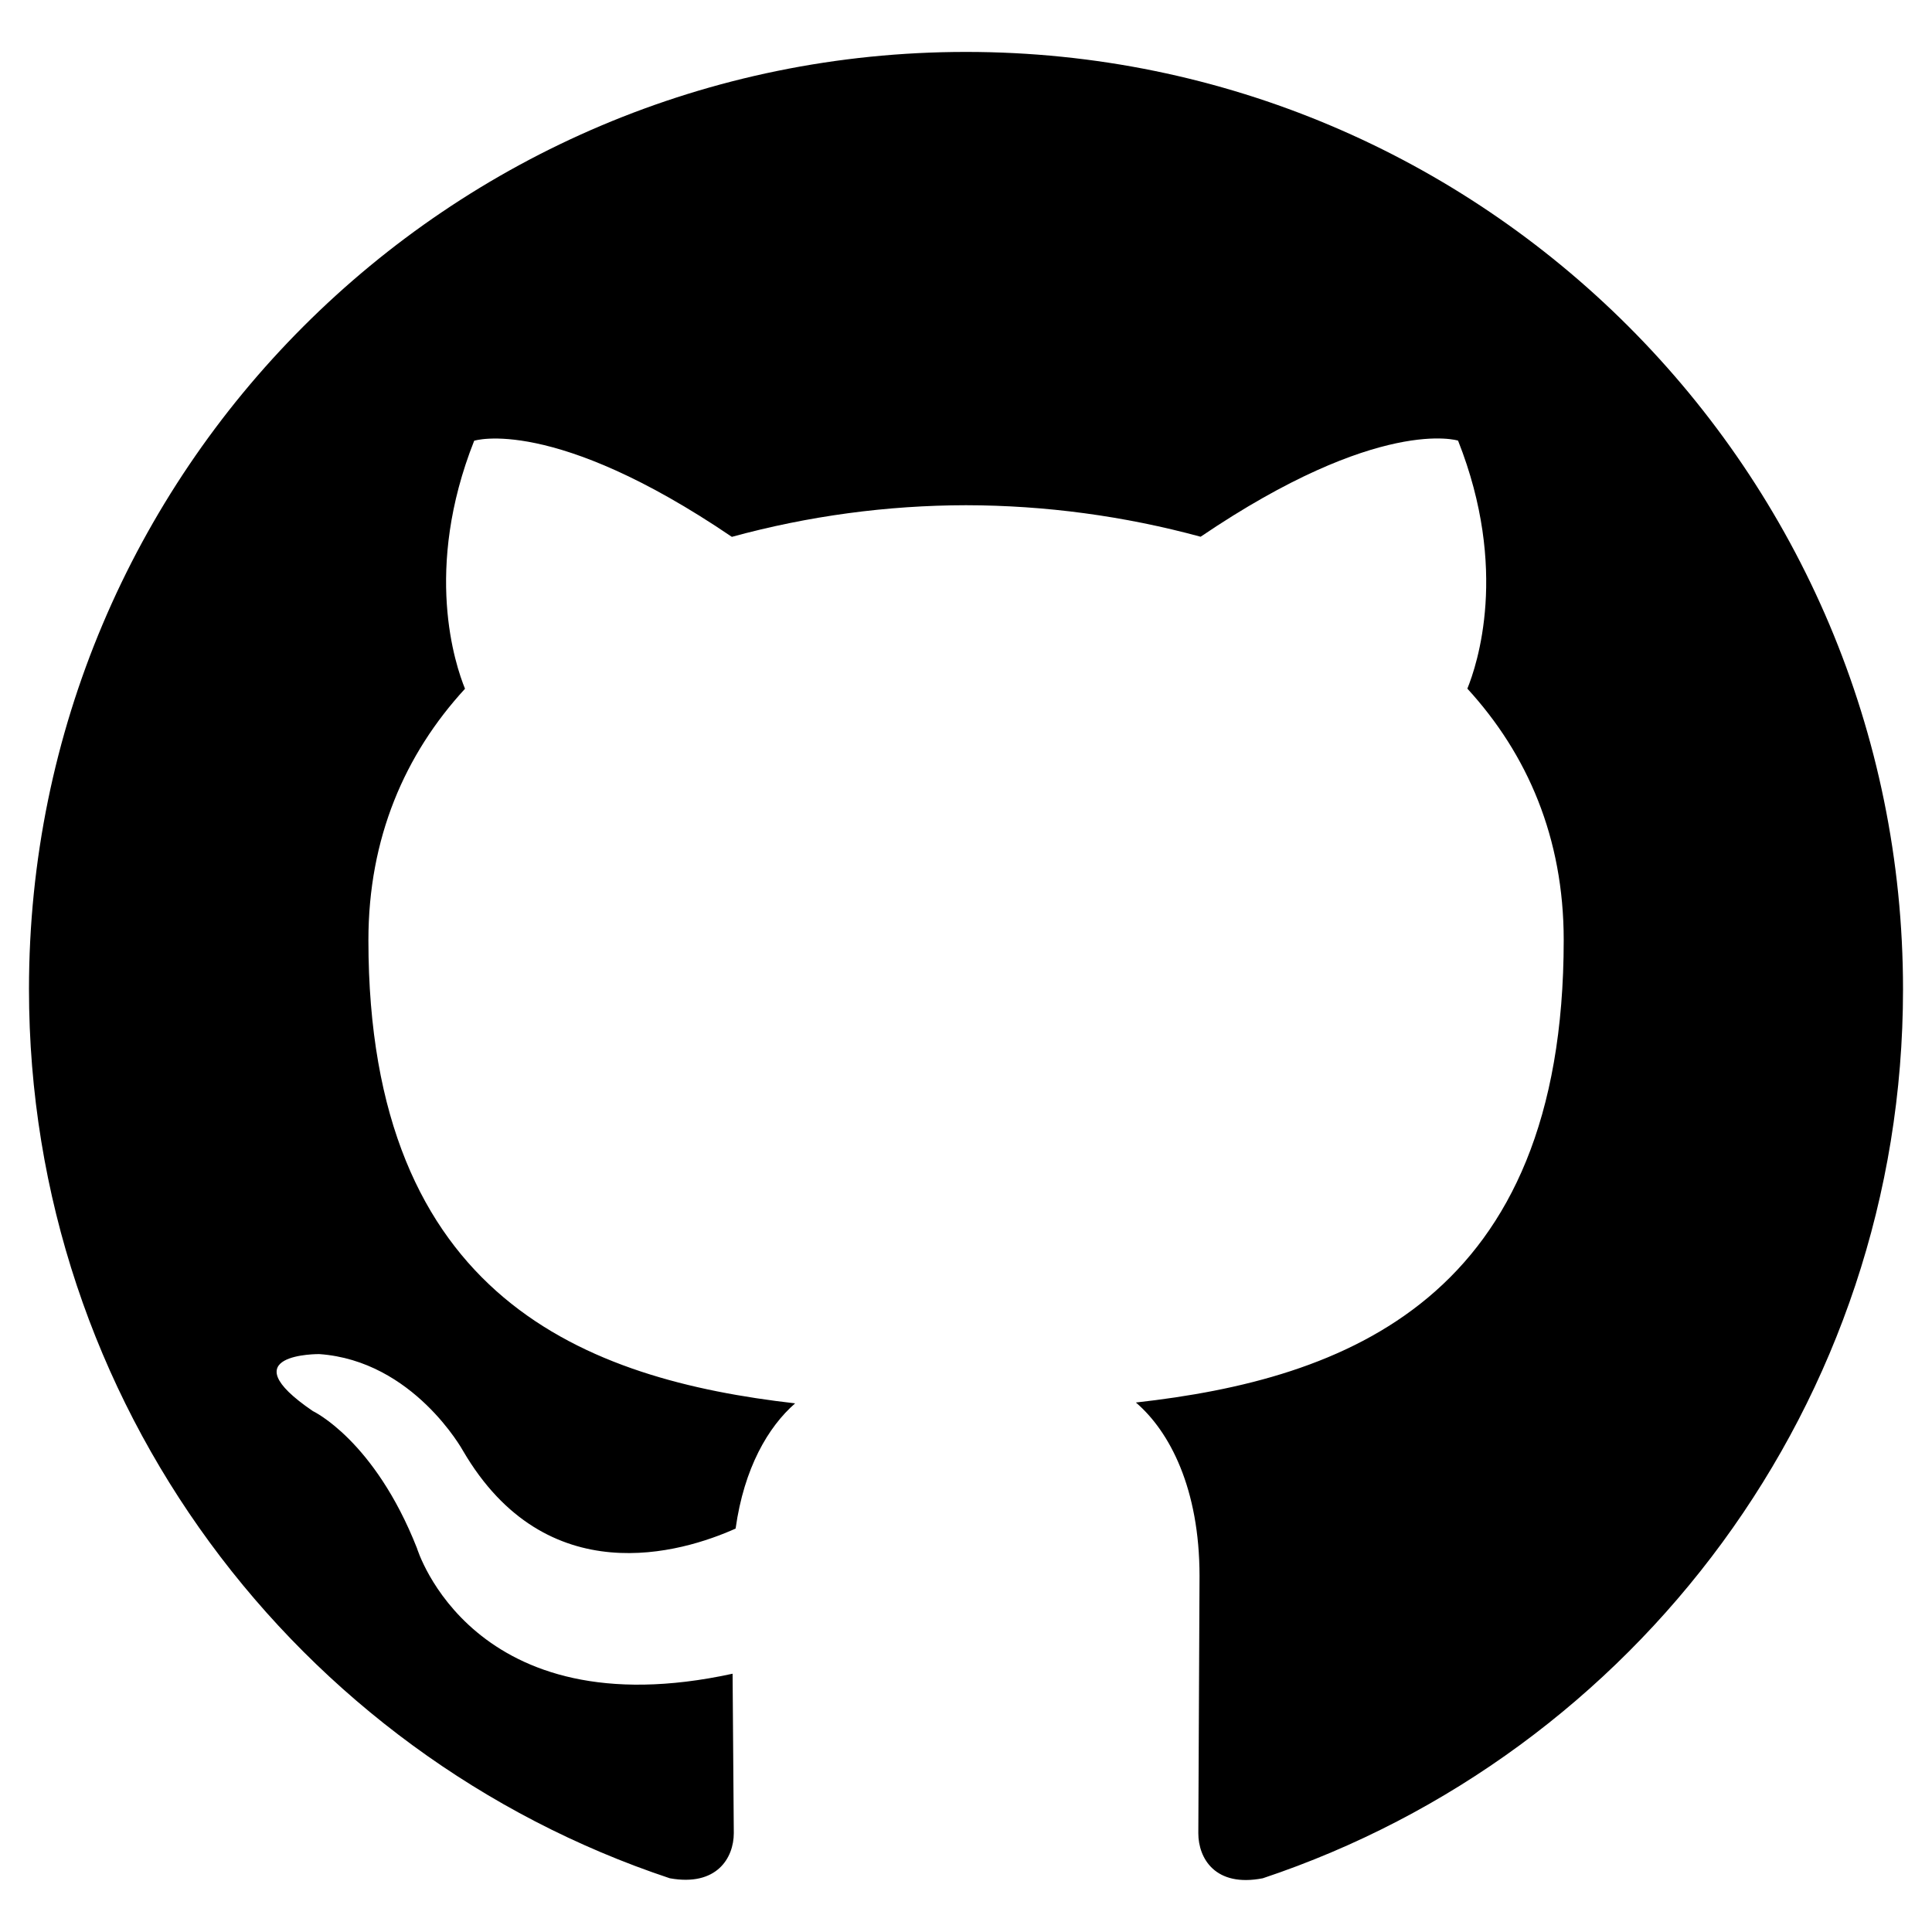
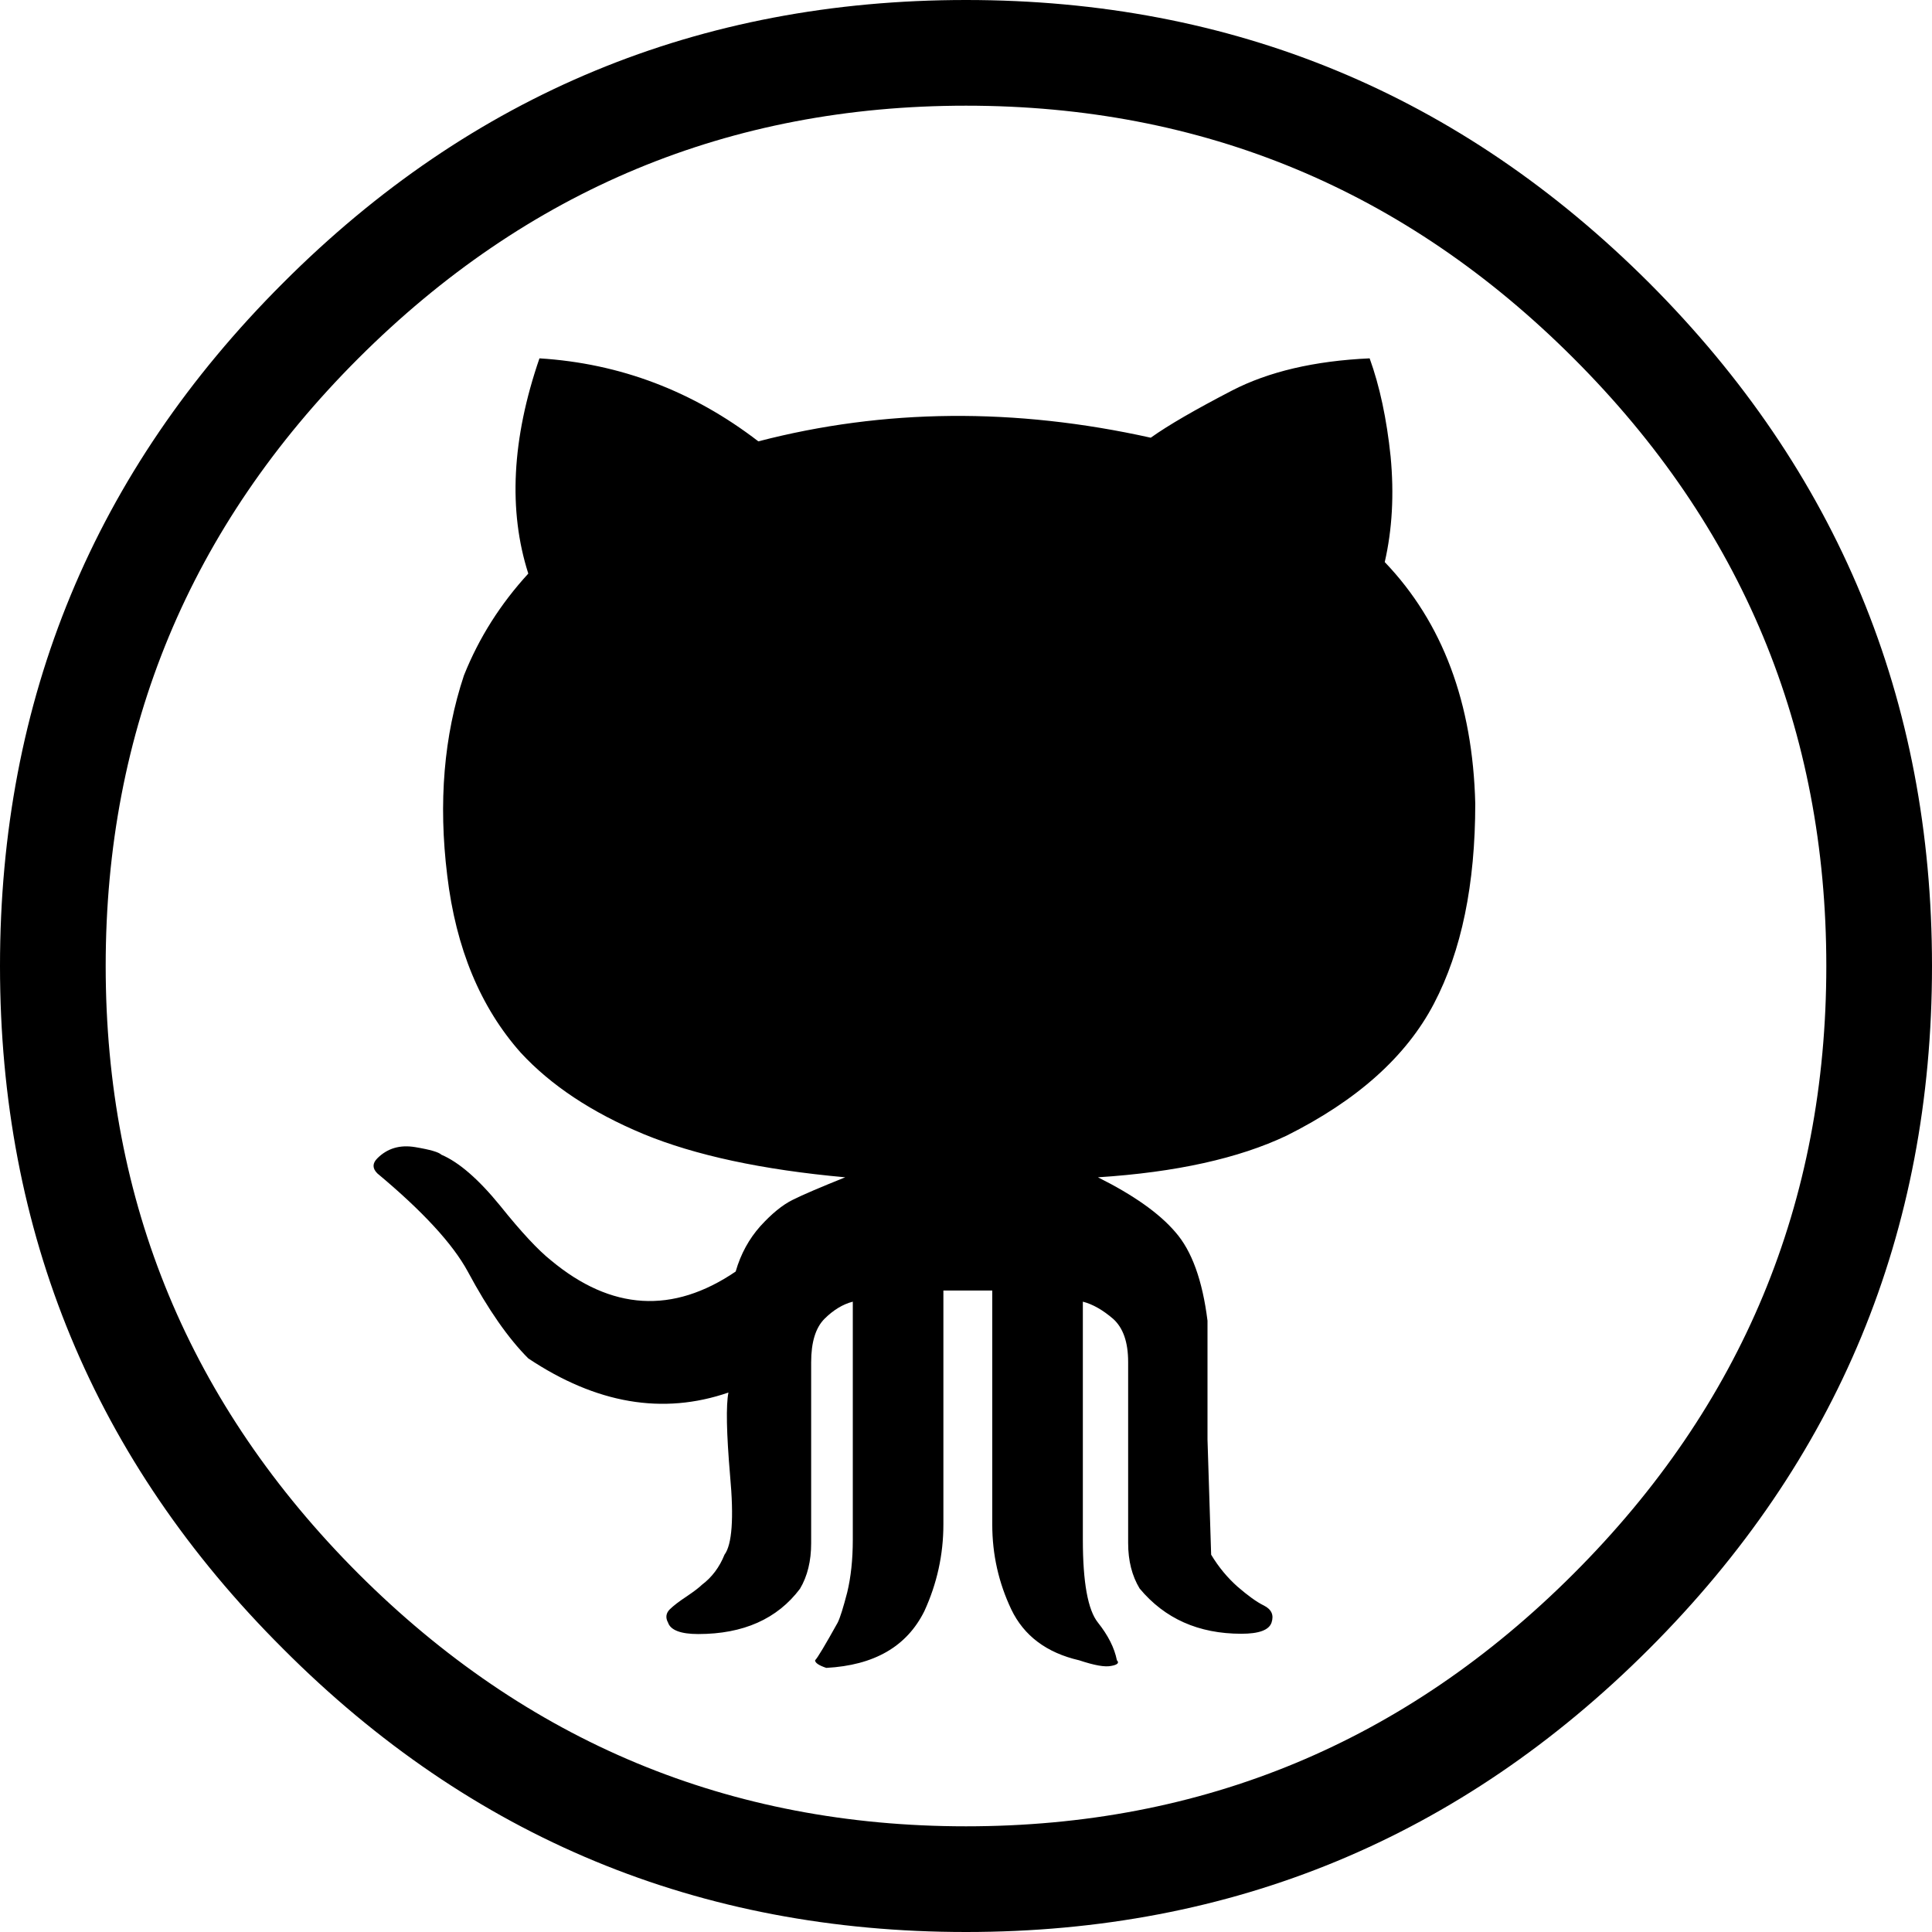
- <svg xmlns="http://www.w3.org/2000/svg" viewBox="0 0 16 16" width="16" height="16">
-   <path fill="currentColor" d="M8 .43C3.714.43.24 3.905.24 8.192c0 3.428 2.223 6.337 5.307 7.363.388.07.53-.168.53-.374l-.01-1.32c-2.16.47-2.614-1.04-2.614-1.04-.353-.896-.862-1.135-.862-1.135-.705-.48.053-.472.053-.472.78.055 1.19.8 1.19.8.692 1.186 1.816.843 2.258.645.07-.502.27-.843.493-1.037-1.723-.197-3.534-.862-3.534-3.836 0-.847.302-1.54.8-2.082-.08-.197-.347-.986.076-2.054 0 0 .652-.21 2.134.796A7.39 7.39 0 0 1 8 4.184a7.45 7.45 0 0 1 1.943.261c1.482-1.004 2.132-.796 2.132-.796.423 1.068.157 1.857.077 2.054.497.542.798 1.235.798 2.082 0 2.98-1.814 3.637-3.543 3.83.28.24.527.713.527 1.437l-.01 2.13c0 .208.14.45.534.373 3.08-1.028 5.302-3.935 5.302-7.362C15.76 3.906 12.285.43 8 .43z" />
+ <svg xmlns="http://www.w3.org/2000/svg" width="27px" height="27px" viewBox="0 0 27 27" version="1.1">
+   <g id="surface1">
+     <path style=" stroke:none;fill-rule:nonzero;fill:rgb(0%,0%,0%);fill-opacity:1;" d="M 0 13.5 C 0 9.773 1.316 6.59 3.957 3.953 C 6.59 1.316 9.773 0 13.5 0 C 17.227 0 20.406 1.316 23.047 3.953 C 25.68 6.59 27 9.773 27 13.5 C 27 17.227 25.684 20.406 23.047 23.043 C 20.41 25.68 17.227 27 13.5 27 C 9.773 27 6.59 25.684 3.957 23.043 C 1.316 20.41 0 17.227 0 13.5 Z M 1.477 13.5 C 1.477 16.805 2.652 19.633 5.008 21.992 C 7.363 24.344 10.195 25.523 13.5 25.523 C 16.805 25.523 19.637 24.348 21.992 21.992 C 24.348 19.637 25.523 16.805 25.523 13.5 C 25.523 10.195 24.348 7.363 21.992 5.008 C 19.637 2.652 16.805 1.477 13.5 1.477 C 10.195 1.477 7.367 2.652 5.008 5.008 C 2.652 7.363 1.477 10.195 1.477 13.5 Z M 5.273 16.398 C 5.203 16.328 5.203 16.258 5.273 16.188 C 5.414 16.047 5.59 15.996 5.801 16.031 C 6.012 16.066 6.133 16.102 6.168 16.137 C 6.414 16.242 6.688 16.48 6.988 16.848 C 7.285 17.219 7.523 17.473 7.699 17.613 C 8.543 18.316 9.402 18.367 10.281 17.77 C 10.352 17.523 10.469 17.312 10.625 17.137 C 10.785 16.961 10.934 16.84 11.074 16.77 C 11.215 16.699 11.461 16.594 11.812 16.453 C 10.652 16.348 9.711 16.145 8.992 15.848 C 8.27 15.547 7.699 15.168 7.277 14.711 C 6.715 14.078 6.371 13.254 6.25 12.234 C 6.125 11.215 6.203 10.281 6.484 9.438 C 6.695 8.91 6.996 8.438 7.383 8.016 C 7.102 7.137 7.152 6.133 7.539 5.008 C 8.664 5.078 9.684 5.465 10.598 6.168 C 12.355 5.711 14.184 5.695 16.082 6.117 C 16.328 5.941 16.707 5.723 17.219 5.457 C 17.727 5.195 18.367 5.043 19.141 5.008 C 19.281 5.395 19.379 5.852 19.434 6.379 C 19.484 6.906 19.457 7.398 19.352 7.855 C 20.16 8.699 20.582 9.824 20.617 11.23 C 20.617 12.355 20.426 13.289 20.039 14.027 C 19.652 14.766 18.965 15.379 17.98 15.871 C 17.312 16.188 16.434 16.383 15.344 16.453 C 15.836 16.699 16.199 16.953 16.426 17.219 C 16.656 17.48 16.805 17.895 16.875 18.457 L 16.875 20.117 L 16.926 21.727 C 17.031 21.902 17.156 22.051 17.297 22.176 C 17.438 22.297 17.559 22.387 17.664 22.438 C 17.77 22.492 17.805 22.57 17.77 22.676 C 17.734 22.781 17.594 22.832 17.348 22.832 C 16.75 22.832 16.277 22.621 15.926 22.199 C 15.82 22.023 15.766 21.812 15.766 21.566 L 15.766 19.035 C 15.766 18.754 15.695 18.555 15.555 18.43 C 15.414 18.309 15.273 18.227 15.133 18.191 L 15.133 21.516 C 15.133 22.113 15.203 22.5 15.344 22.676 C 15.484 22.852 15.574 23.027 15.609 23.203 C 15.645 23.238 15.617 23.266 15.531 23.281 C 15.441 23.301 15.293 23.273 15.082 23.203 C 14.625 23.098 14.309 22.859 14.133 22.492 C 13.957 22.121 13.867 21.727 13.867 21.305 L 13.867 18.035 L 13.184 18.035 L 13.184 21.305 C 13.184 21.727 13.094 22.133 12.918 22.516 C 12.672 23.012 12.215 23.273 11.547 23.309 C 11.441 23.273 11.391 23.238 11.391 23.203 C 11.426 23.168 11.531 22.992 11.707 22.676 C 11.742 22.605 11.785 22.465 11.84 22.254 C 11.891 22.043 11.918 21.797 11.918 21.516 L 11.918 18.191 C 11.777 18.227 11.645 18.309 11.523 18.43 C 11.398 18.555 11.336 18.758 11.336 19.039 L 11.336 21.57 C 11.336 21.812 11.285 22.027 11.18 22.203 C 10.863 22.625 10.387 22.836 9.758 22.836 C 9.512 22.836 9.371 22.781 9.336 22.676 C 9.297 22.605 9.309 22.543 9.359 22.492 C 9.414 22.438 9.492 22.379 9.598 22.309 C 9.703 22.238 9.773 22.184 9.809 22.148 C 9.949 22.043 10.055 21.902 10.125 21.727 C 10.23 21.586 10.258 21.219 10.203 20.621 C 10.152 20.023 10.145 19.637 10.18 19.461 C 9.262 19.777 8.332 19.617 7.383 18.984 C 7.102 18.703 6.82 18.297 6.539 17.773 C 6.328 17.383 5.906 16.926 5.273 16.398 Z M 5.273 16.398 " />
+   </g>
</svg>
